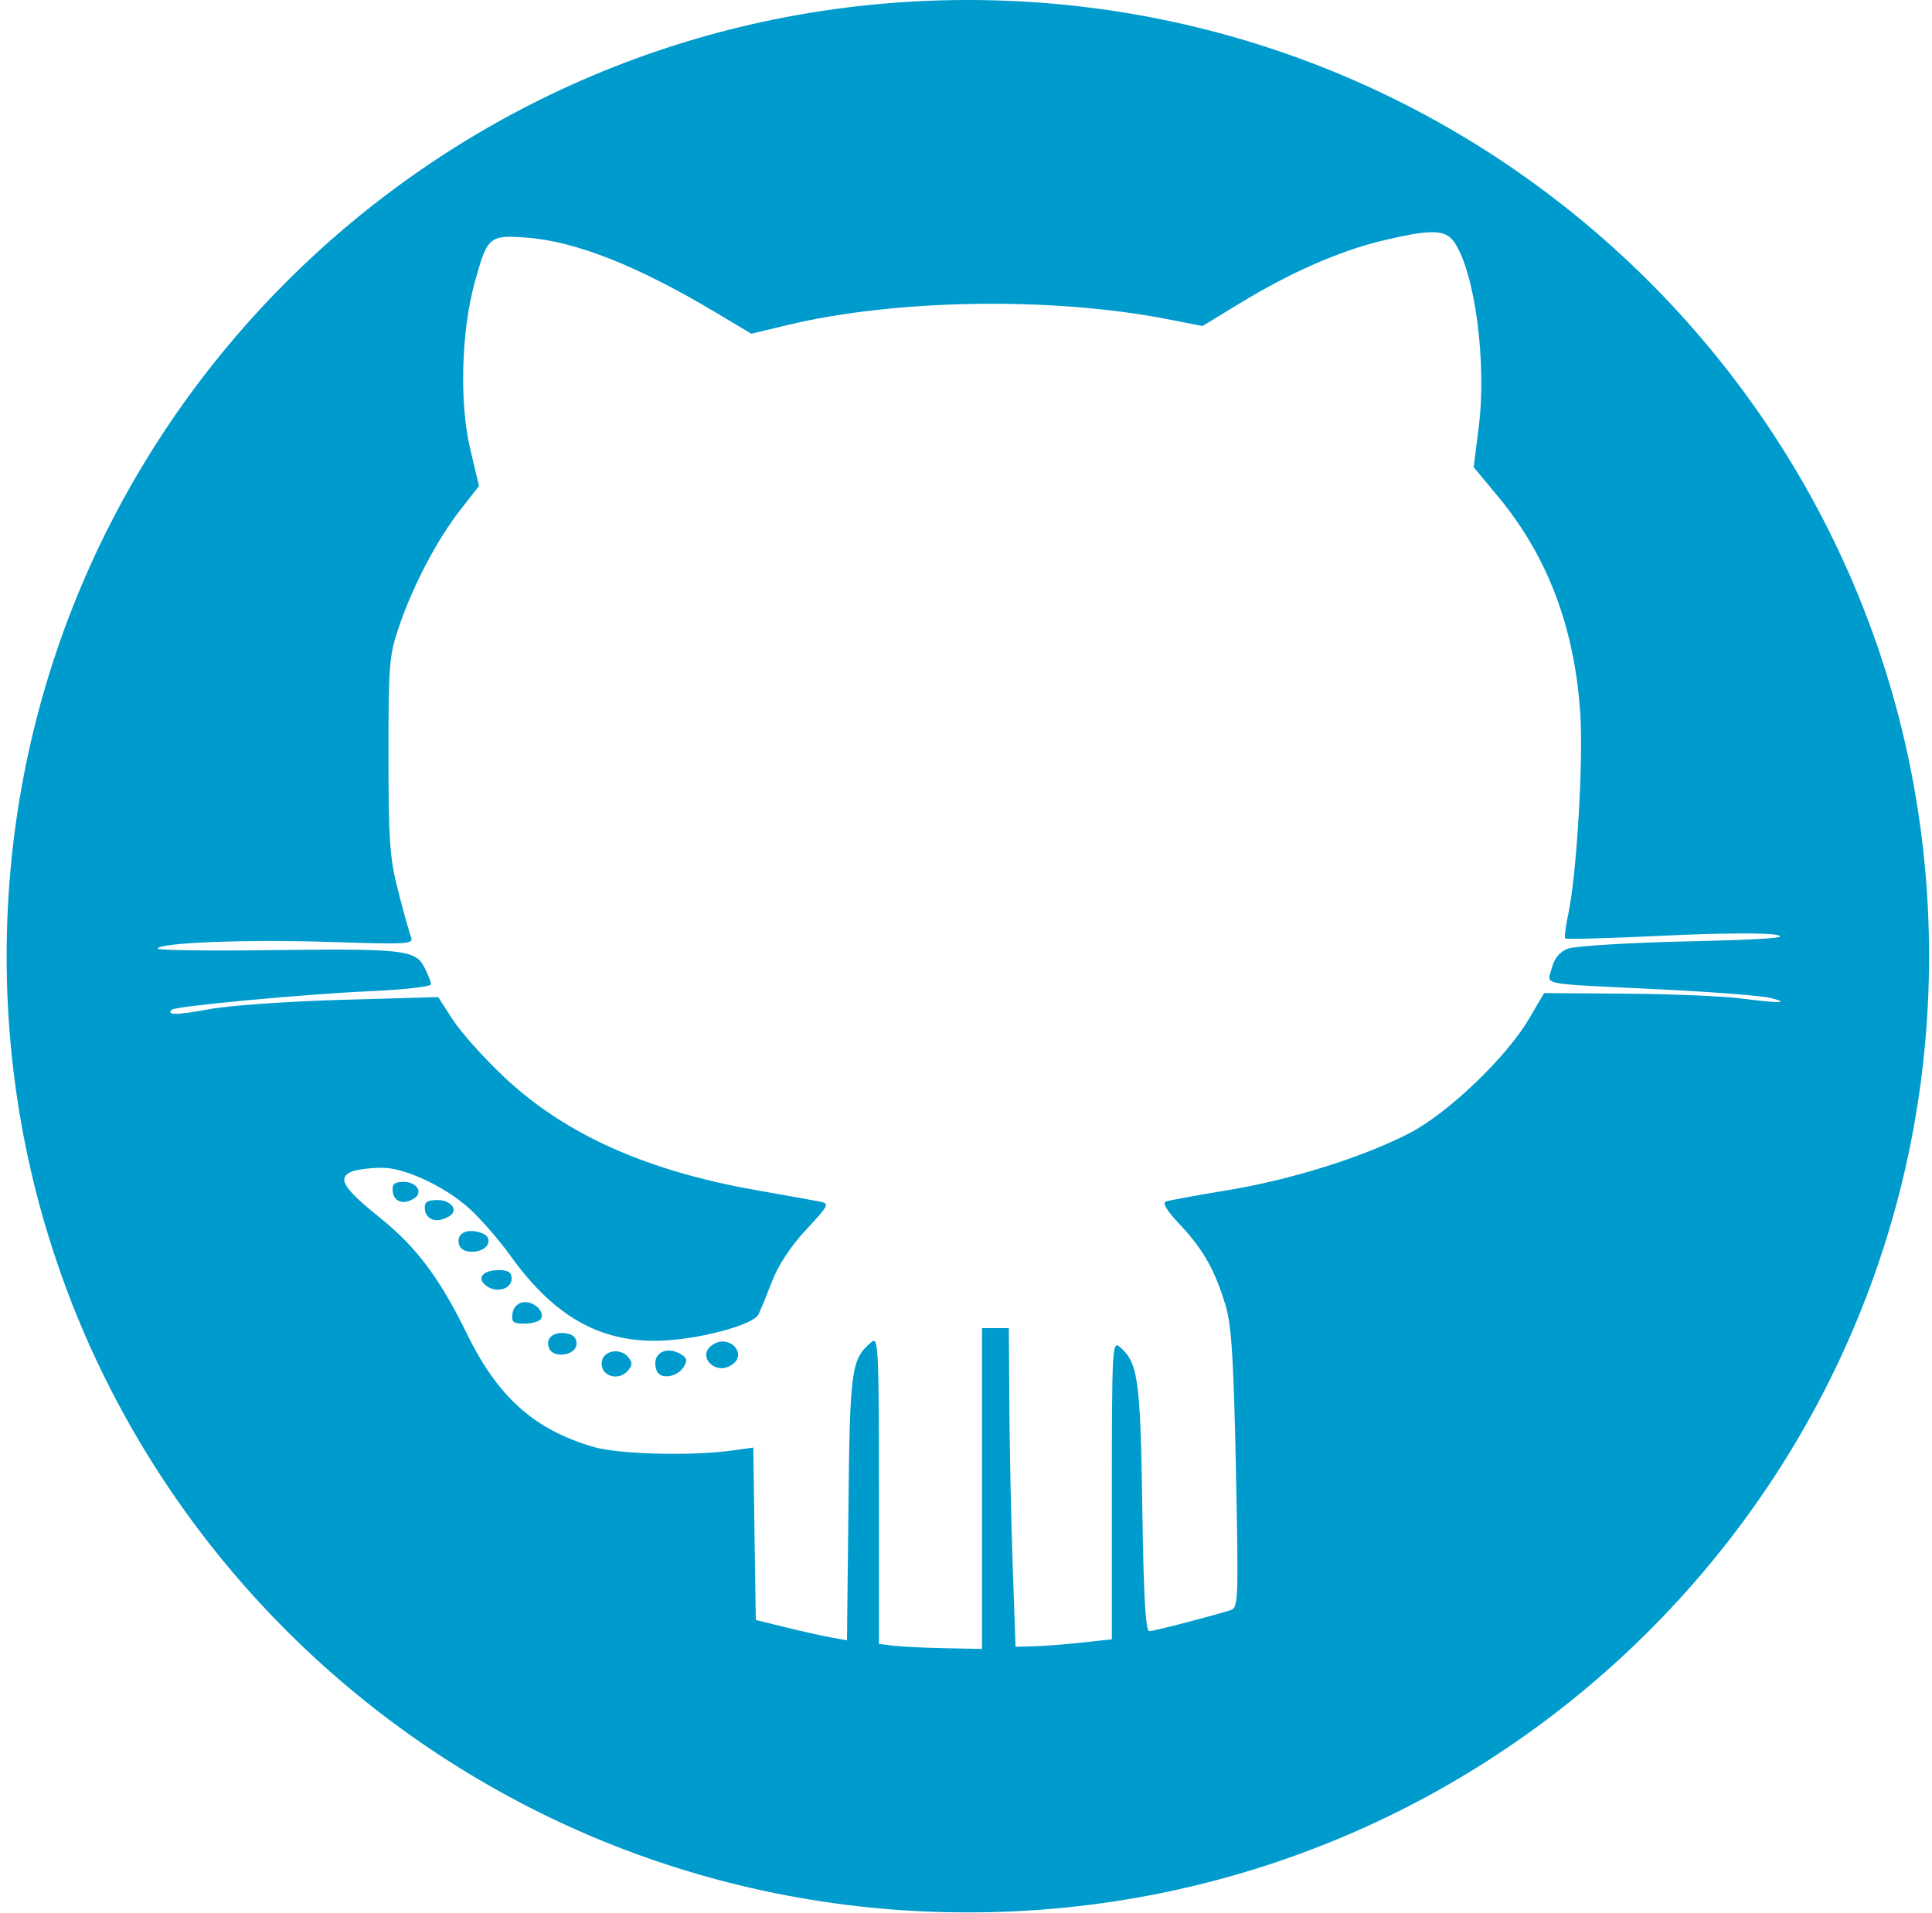
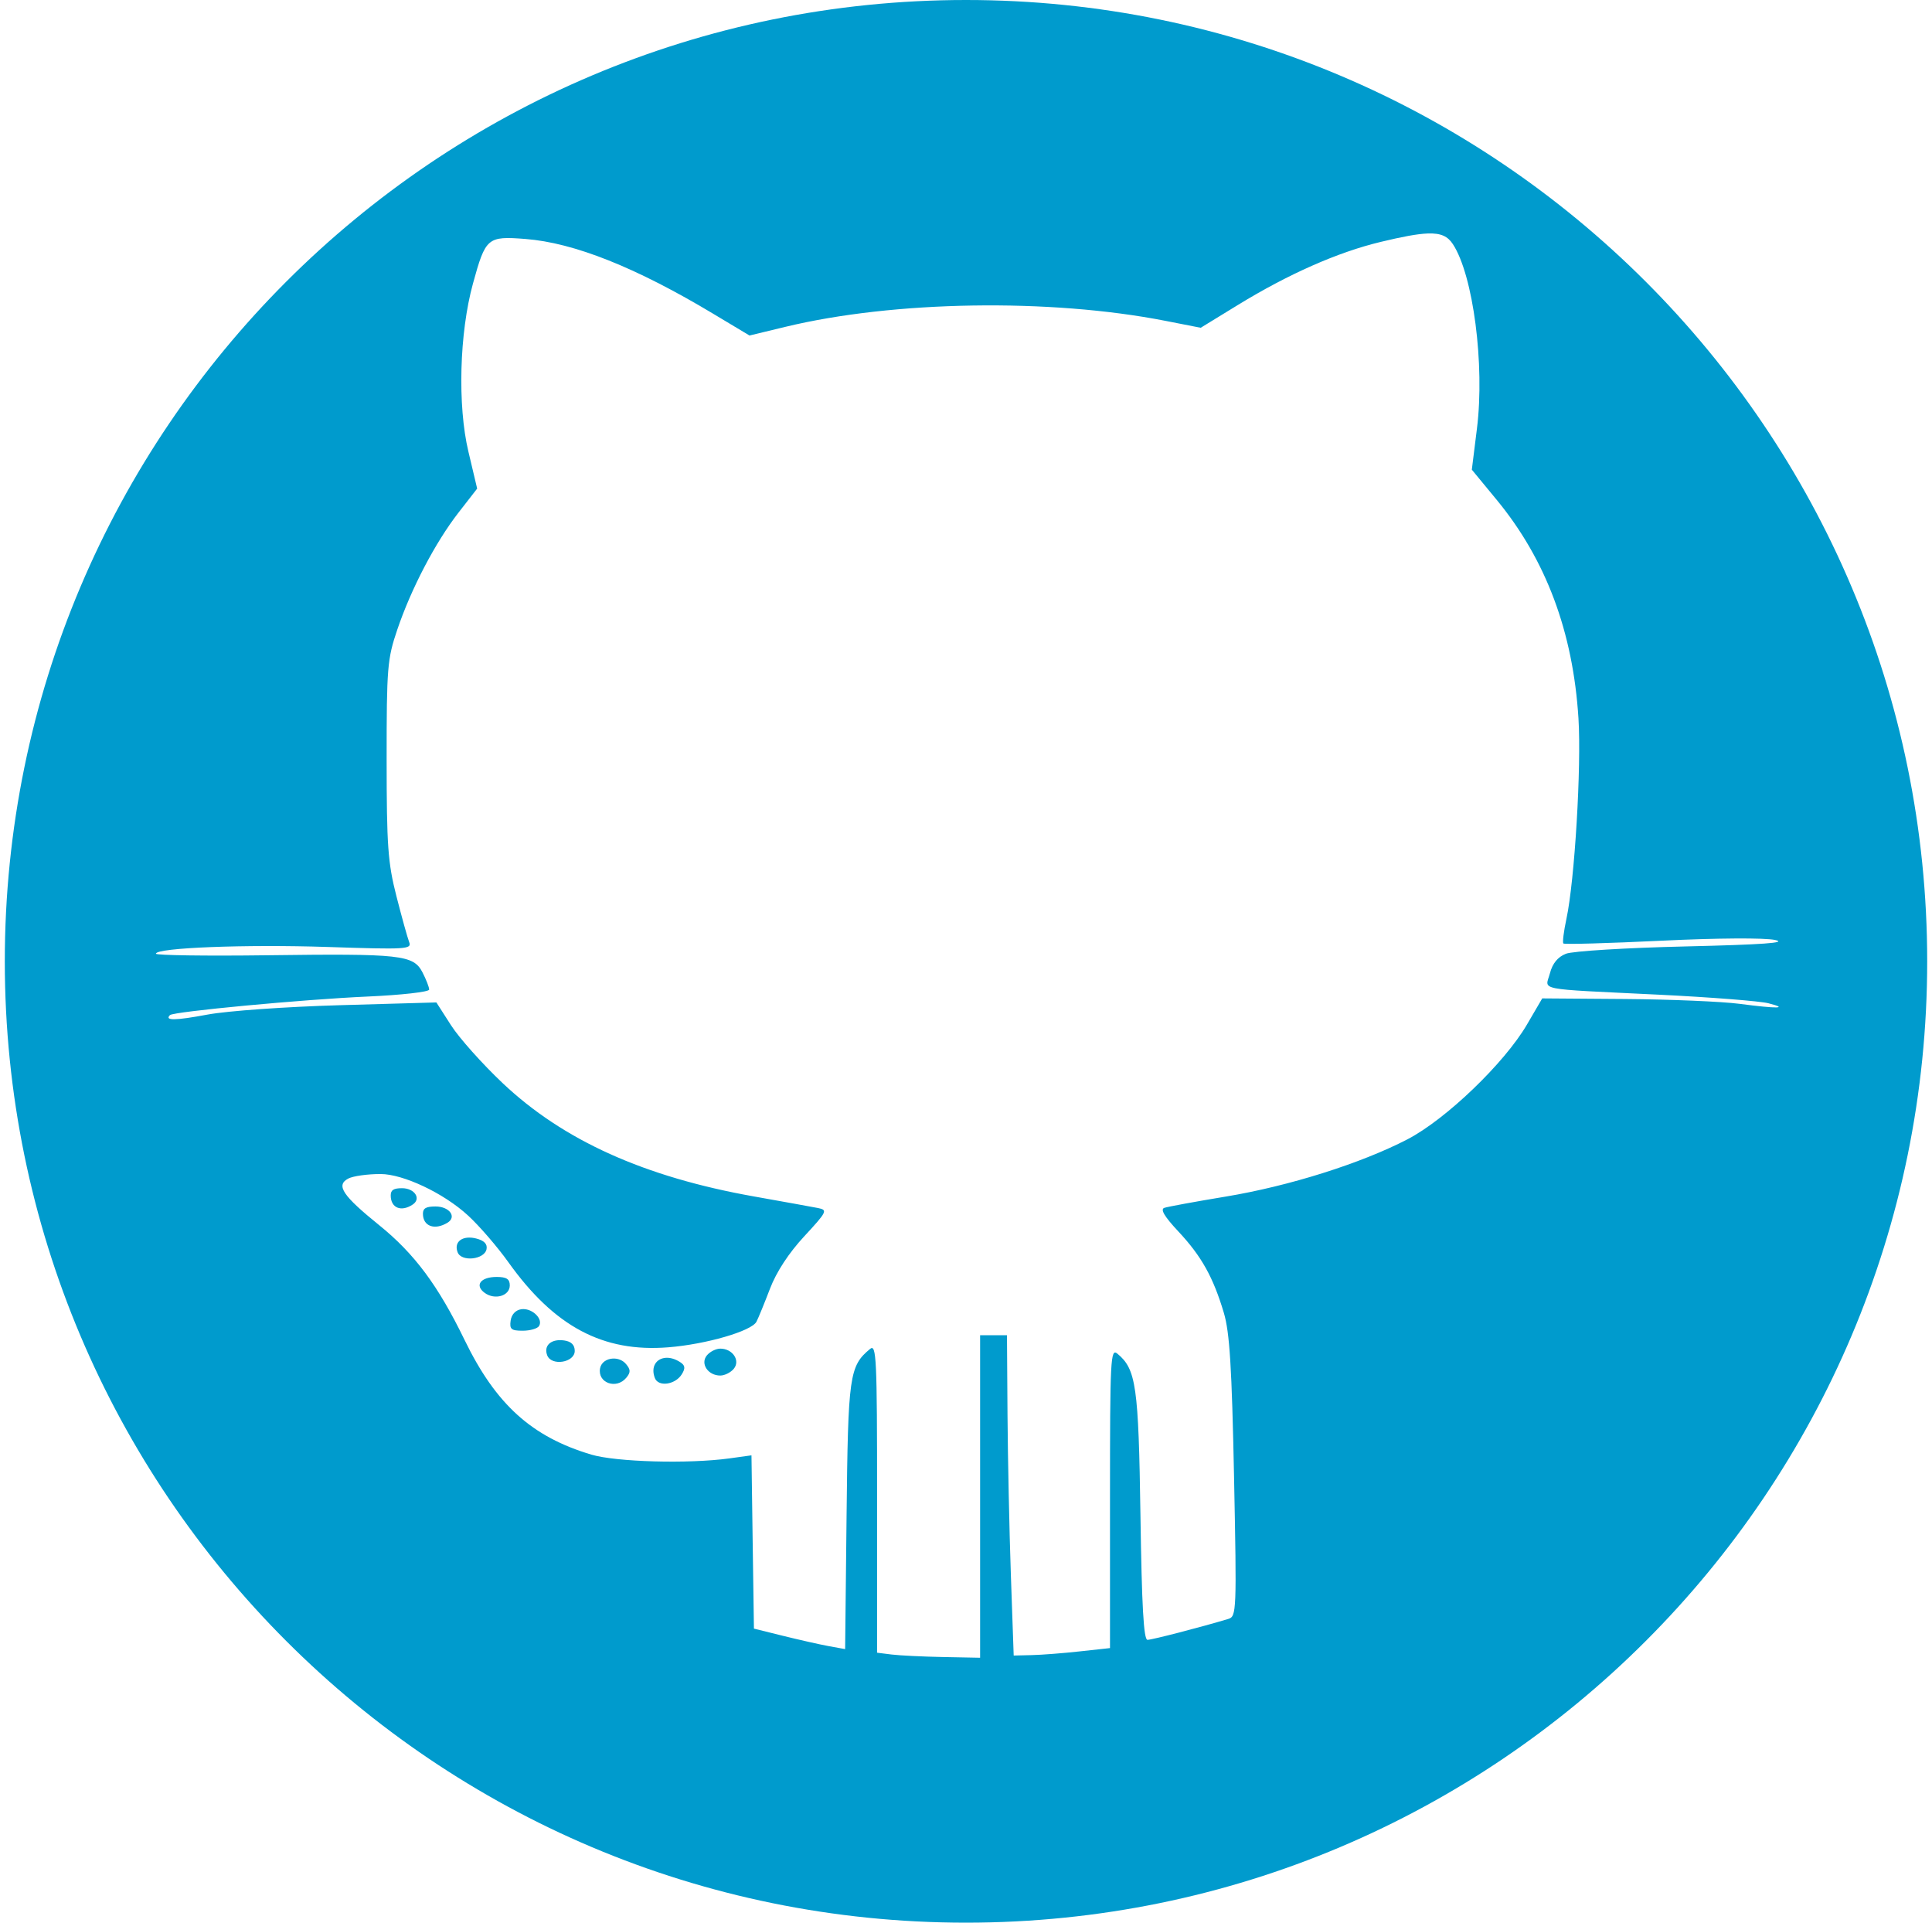
- <svg xmlns="http://www.w3.org/2000/svg" width="202px" height="200px" viewBox="0 0 202 200" version="1.1">
+ <svg xmlns="http://www.w3.org/2000/svg" width="201px" height="200px" viewBox="0 0 201 200" version="1.1">
  <description>Created with Sketch (http://www.bohemiancoding.com/sketch)</description>
  <defs />
  <g id="Page 1" stroke="none" stroke-width="1" fill="none" fill-rule="evenodd">
-     <path d="M0.694,100 C0.694,155.229 45.689,200 101.194,200 C156.699,200 201.694,155.229 201.694,100 C201.694,44.771 156.699,0 101.194,0 C45.689,0 0.694,44.771 0.694,100 Z M152.103,25.4 C154.228,28.626 155.449,37.937 154.616,44.594 L154.082,48.856 L156.676,51.987 C161.833,58.208 164.665,65.73 165.231,74.725 C165.548,79.758 164.836,91.575 163.975,95.569 C163.693,96.879 163.547,98.036 163.655,98.144 C163.762,98.251 168.367,98.122 173.887,97.856 C179.772,97.573 184.697,97.543 185.796,97.781 C187.139,98.073 184.491,98.262 176.43,98.45 C170.205,98.595 164.622,98.935 163.918,99.212 C163.066,99.548 162.518,100.214 162.248,101.244 C161.766,103.074 160.532,102.832 173.623,103.469 C179.032,103.732 184.191,104.134 185.092,104.362 C187.28,104.917 186.064,104.941 182.052,104.419 C180.249,104.184 174.871,103.956 170.105,103.919 L161.443,103.856 L159.848,106.575 C157.488,110.596 151.365,116.444 147.342,118.519 C142.473,121.029 134.968,123.381 128.366,124.469 C125.18,124.994 122.281,125.524 121.928,125.644 C121.485,125.794 121.949,126.558 123.41,128.113 C125.818,130.674 127.044,132.867 128.153,136.563 C128.759,138.585 128.989,142.184 129.22,153.631 C129.504,167.636 129.48,168.148 128.617,168.406 C125.798,169.252 120.637,170.581 120.169,170.581 C119.771,170.581 119.573,167.082 119.434,157.65 C119.236,144.182 118.985,142.432 117.022,140.813 C116.304,140.22 116.25,141.315 116.25,155.806 L116.25,171.438 L113.09,171.781 C111.352,171.972 109.083,172.147 108.053,172.169 L106.181,172.213 L105.886,163.825 C105.725,159.212 105.566,151.712 105.534,147.163 L105.477,138.894 L104.077,138.894 L102.67,138.894 L102.67,155.669 L102.67,172.444 L98.807,172.369 C96.682,172.328 94.255,172.21 93.417,172.107 L91.898,171.919 L91.898,155.813 C91.898,141.249 91.826,139.771 91.163,140.319 C88.996,142.108 88.863,143.066 88.707,157.663 L88.556,171.544 L86.829,171.232 C85.88,171.059 83.735,170.575 82.061,170.163 L79.021,169.413 L78.889,160.4 L78.763,151.388 L76.446,151.707 C72.181,152.29 64.627,152.083 62.024,151.313 C55.794,149.47 52.037,146.093 48.764,139.382 C46.011,133.737 43.53,130.415 39.851,127.457 C36.004,124.364 35.289,123.297 36.597,122.601 C37.099,122.334 38.632,122.122 40.002,122.126 C42.316,122.132 46.542,124.068 49.147,126.457 C50.311,127.524 52.199,129.699 53.343,131.294 C58.152,138 63.237,140.692 70.064,140.151 C74.022,139.837 78.776,138.463 79.285,137.488 C79.484,137.106 80.12,135.562 80.698,134.057 C81.372,132.303 82.662,130.345 84.284,128.601 C86.675,126.032 86.75,125.866 85.723,125.663 C85.124,125.545 82.112,125.004 79.021,124.457 C67.554,122.429 59.093,118.634 52.746,112.669 C50.625,110.676 48.202,107.974 47.357,106.663 L45.818,104.276 L35.724,104.563 C30.113,104.722 23.972,105.154 21.899,105.538 C18.513,106.166 17.37,106.183 17.961,105.594 C18.329,105.228 31.888,103.96 38.626,103.663 C42.168,103.507 45.064,103.181 45.064,102.938 C45.064,102.695 44.752,101.891 44.367,101.151 C43.417,99.324 42.129,99.188 28.086,99.369 C21.711,99.452 16.497,99.375 16.497,99.207 C16.498,98.588 25.87,98.224 34.455,98.507 C42.701,98.779 43.266,98.748 42.973,97.995 C42.8,97.551 42.2,95.404 41.641,93.226 C40.749,89.752 40.62,88.004 40.617,79.013 C40.614,69.446 40.691,68.545 41.729,65.501 C43.184,61.23 45.698,56.441 48.129,53.326 L50.083,50.826 L49.166,46.976 C48.018,42.182 48.223,34.631 49.643,29.495 C50.966,24.713 51.152,24.551 55.121,24.857 C60.222,25.25 66.699,27.821 74.806,32.663 L78.556,34.901 L82.3,34.001 C93.632,31.275 109.958,31.018 122.047,33.376 L125.734,34.095 L129.597,31.739 C134.89,28.509 140.064,26.235 144.553,25.164 C146.811,24.624 148.359,24.329 149.465,24.288 C150.887,24.234 151.577,24.601 152.103,25.4 Z M45.729,125.5 C44.741,125.5 44.411,125.686 44.411,126.257 C44.411,127.559 45.634,128.004 46.977,127.192 C47.984,126.584 47.182,125.5 45.729,125.5 L45.729,125.5 L45.729,125.5 Z M42.231,123.6 C41.341,123.6 41.045,123.786 41.045,124.357 C41.045,125.659 42.145,126.104 43.354,125.292 C44.26,124.684 43.538,123.6 42.231,123.6 L42.231,123.6 L42.231,123.6 Z M49.235,128.738 C48.25,128.749 47.696,129.372 48.042,130.269 C48.437,131.292 50.856,131.027 51.063,129.938 C51.166,129.4 50.809,129.039 49.977,128.831 C49.709,128.764 49.463,128.735 49.235,128.738 L49.235,128.738 L49.235,128.738 Z M52.119,132.831 C50.441,132.831 49.786,133.7 50.869,134.487 C51.935,135.263 53.494,134.803 53.494,133.712 C53.494,133.052 53.155,132.831 52.119,132.831 L52.119,132.831 L52.119,132.831 Z M54.914,136.175 C54.845,136.175 54.775,136.178 54.707,136.187 C54.105,136.273 53.674,136.73 53.582,137.375 C53.455,138.263 53.644,138.425 54.838,138.425 C55.614,138.425 56.387,138.205 56.553,137.937 C56.99,137.234 55.947,136.177 54.914,136.175 L54.914,136.175 L54.914,136.175 Z M58.695,139.406 C57.64,139.43 57.06,140.087 57.407,140.987 C57.849,142.133 60.284,141.742 60.284,140.525 C60.284,139.9 59.922,139.542 59.179,139.437 C59.01,139.414 58.846,139.403 58.695,139.406 L58.695,139.406 L58.695,139.406 Z M75.504,140.288 C75.052,140.288 74.424,140.603 74.103,140.988 C73.387,141.846 74.213,143.088 75.504,143.088 C75.956,143.088 76.59,142.772 76.911,142.388 C77.627,141.529 76.794,140.288 75.504,140.288 L75.504,140.288 L75.504,140.288 Z M69.8,141.244 C68.822,141.312 68.206,142.165 68.663,143.35 C69.028,144.294 70.798,144.047 71.477,142.956 C71.876,142.316 71.832,142.025 71.289,141.681 C70.761,141.346 70.245,141.213 69.8,141.244 L69.8,141.244 L69.8,141.244 Z M64.285,141.319 C63.648,141.345 63.055,141.707 62.935,142.331 C62.644,143.85 64.633,144.566 65.673,143.319 C66.139,142.76 66.136,142.477 65.655,141.9 C65.308,141.484 64.781,141.299 64.285,141.319 L64.285,141.319 L64.285,141.319 Z M64.285,141.319" id="GitHub" fill="#009BCD" />
+     <path d="M0.5,100 C0.5,155.229 45.271,200 100.5,200 C155.729,200 200.5,155.229 200.5,100 C200.5,44.771 155.729,0 100.5,0 C45.271,0 0.5,44.771 0.5,100 Z M151.156,25.4 C153.27,28.626 154.485,37.937 153.656,44.594 L153.125,48.856 L155.706,51.987 C160.837,58.208 163.655,65.73 164.219,74.725 C164.534,79.758 163.825,91.575 162.969,95.569 C162.688,96.879 162.542,98.036 162.65,98.144 C162.757,98.251 167.339,98.122 172.831,97.856 C178.687,97.573 183.588,97.543 184.681,97.781 C186.018,98.073 183.383,98.262 175.362,98.45 C169.167,98.595 163.612,98.935 162.912,99.212 C162.064,99.548 161.519,100.214 161.25,101.244 C160.77,103.074 159.543,102.832 172.569,103.469 C177.951,103.732 183.084,104.134 183.981,104.362 C186.158,104.917 184.948,104.941 180.956,104.419 C179.162,104.184 173.81,103.956 169.068,103.919 L160.45,103.856 L158.862,106.575 C156.514,110.596 150.422,116.444 146.418,118.519 C141.574,121.029 134.106,123.381 127.537,124.469 C124.366,124.994 121.483,125.524 121.131,125.644 C120.69,125.794 121.151,126.558 122.606,128.113 C125.002,130.674 126.222,132.867 127.325,136.563 C127.928,138.585 128.156,142.184 128.387,153.631 C128.669,167.636 128.645,168.148 127.787,168.406 C124.982,169.252 119.846,170.581 119.381,170.581 C118.984,170.581 118.787,167.082 118.65,157.65 C118.453,144.182 118.202,142.432 116.25,140.813 C115.535,140.22 115.481,141.315 115.481,155.806 L115.481,171.438 L112.337,171.781 C110.607,171.972 108.35,172.147 107.325,172.169 L105.462,172.213 L105.168,163.825 C105.008,159.212 104.85,151.712 104.818,147.163 L104.762,138.894 L103.368,138.894 L101.968,138.894 L101.968,155.669 L101.968,172.444 L98.125,172.369 C96.01,172.328 93.595,172.21 92.762,172.107 L91.25,171.919 L91.25,155.813 C91.25,141.249 91.179,139.771 90.519,140.319 C88.363,142.108 88.23,143.066 88.075,157.663 L87.925,171.544 L86.206,171.232 C85.262,171.059 83.128,170.575 81.462,170.163 L78.437,169.413 L78.306,160.4 L78.181,151.388 L75.875,151.707 C71.631,152.29 64.115,152.083 61.525,151.313 C55.326,149.47 51.588,146.093 48.331,139.382 C45.591,133.737 43.123,130.415 39.462,127.457 C35.635,124.364 34.923,123.297 36.225,122.601 C36.724,122.334 38.25,122.122 39.612,122.126 C41.915,122.132 46.12,124.068 48.712,126.457 C49.87,127.524 51.748,129.699 52.887,131.294 C57.672,138 62.732,140.692 69.525,140.151 C73.463,139.837 78.193,138.463 78.7,137.488 C78.898,137.106 79.53,135.562 80.106,134.057 C80.776,132.303 82.06,130.345 83.675,128.601 C86.053,126.032 86.128,125.866 85.106,125.663 C84.51,125.545 81.513,125.004 78.437,124.457 C67.028,122.429 58.608,118.634 52.293,112.669 C50.183,110.676 47.772,107.974 46.931,106.663 L45.4,104.276 L35.356,104.563 C29.773,104.722 23.662,105.154 21.6,105.538 C18.23,106.166 17.093,106.183 17.681,105.594 C18.047,105.228 31.538,103.96 38.243,103.663 C41.767,103.507 44.649,103.181 44.649,102.938 C44.649,102.695 44.338,101.891 43.956,101.151 C43.011,99.324 41.729,99.188 27.756,99.369 C21.412,99.452 16.224,99.375 16.224,99.207 C16.225,98.588 25.551,98.224 34.093,98.507 C42.298,98.779 42.86,98.748 42.568,97.995 C42.396,97.551 41.8,95.404 41.243,93.226 C40.356,89.752 40.227,88.004 40.224,79.013 C40.222,69.446 40.298,68.545 41.331,65.501 C42.779,61.23 45.281,56.441 47.699,53.326 L49.643,50.826 L48.731,46.976 C47.589,42.182 47.793,34.631 49.206,29.495 C50.522,24.713 50.707,24.551 54.656,24.857 C59.732,25.25 66.177,27.821 74.243,32.663 L77.975,34.901 L81.7,34.001 C92.976,31.275 109.22,31.018 121.25,33.376 L124.918,34.095 L128.762,31.739 C134.029,28.509 139.176,26.235 143.643,25.164 C145.89,24.624 147.431,24.329 148.531,24.288 C149.946,24.234 150.633,24.601 151.156,25.4 Z M45.311,125.5 C44.328,125.5 44,125.686 44,126.257 C44,127.559 45.216,128.004 46.553,127.192 C47.554,126.584 46.757,125.5 45.311,125.5 L45.311,125.5 L45.311,125.5 Z M41.83,123.6 C40.945,123.6 40.65,123.786 40.65,124.357 C40.65,125.659 41.744,126.104 42.948,125.292 C43.849,124.684 43.131,123.6 41.83,123.6 L41.83,123.6 L41.83,123.6 Z M48.8,128.738 C47.82,128.749 47.268,129.372 47.612,130.269 C48.005,131.292 50.412,131.027 50.619,129.938 C50.721,129.4 50.366,129.039 49.537,128.831 C49.271,128.764 49.026,128.735 48.8,128.738 L48.8,128.738 L48.8,128.738 Z M51.669,132.831 C49.999,132.831 49.348,133.7 50.425,134.487 C51.486,135.263 53.037,134.803 53.037,133.712 C53.038,133.052 52.7,132.831 51.669,132.831 L51.669,132.831 L51.669,132.831 Z M54.45,136.175 C54.381,136.175 54.312,136.178 54.244,136.187 C53.645,136.273 53.217,136.73 53.125,137.375 C52.999,138.263 53.187,138.425 54.375,138.425 C55.147,138.425 55.916,138.205 56.081,137.937 C56.516,137.234 55.478,136.177 54.45,136.175 L54.45,136.175 L54.45,136.175 Z M58.212,139.406 C57.163,139.43 56.586,140.087 56.931,140.987 C57.371,142.133 59.794,141.742 59.794,140.525 C59.794,139.9 59.433,139.542 58.694,139.437 C58.526,139.414 58.362,139.403 58.212,139.406 L58.212,139.406 L58.212,139.406 Z M74.938,140.288 C74.488,140.288 73.863,140.603 73.544,140.988 C72.831,141.846 73.653,143.088 74.938,143.088 C75.387,143.088 76.018,142.772 76.338,142.388 C77.05,141.529 76.222,140.288 74.938,140.288 L74.938,140.288 L74.938,140.288 Z M69.262,141.244 C68.289,141.312 67.676,142.165 68.131,143.35 C68.494,144.294 70.255,144.047 70.931,142.956 C71.328,142.316 71.284,142.025 70.744,141.681 C70.218,141.346 69.705,141.213 69.262,141.244 L69.262,141.244 L69.262,141.244 Z M63.775,141.319 C63.141,141.345 62.55,141.707 62.431,142.331 C62.142,143.85 64.121,144.566 65.156,143.319 C65.62,142.76 65.616,142.477 65.137,141.9 C64.793,141.484 64.268,141.299 63.775,141.319 L63.775,141.319 L63.775,141.319 Z M63.775,141.319" id="GitHub" fill="#009BCD" />
  </g>
</svg>
